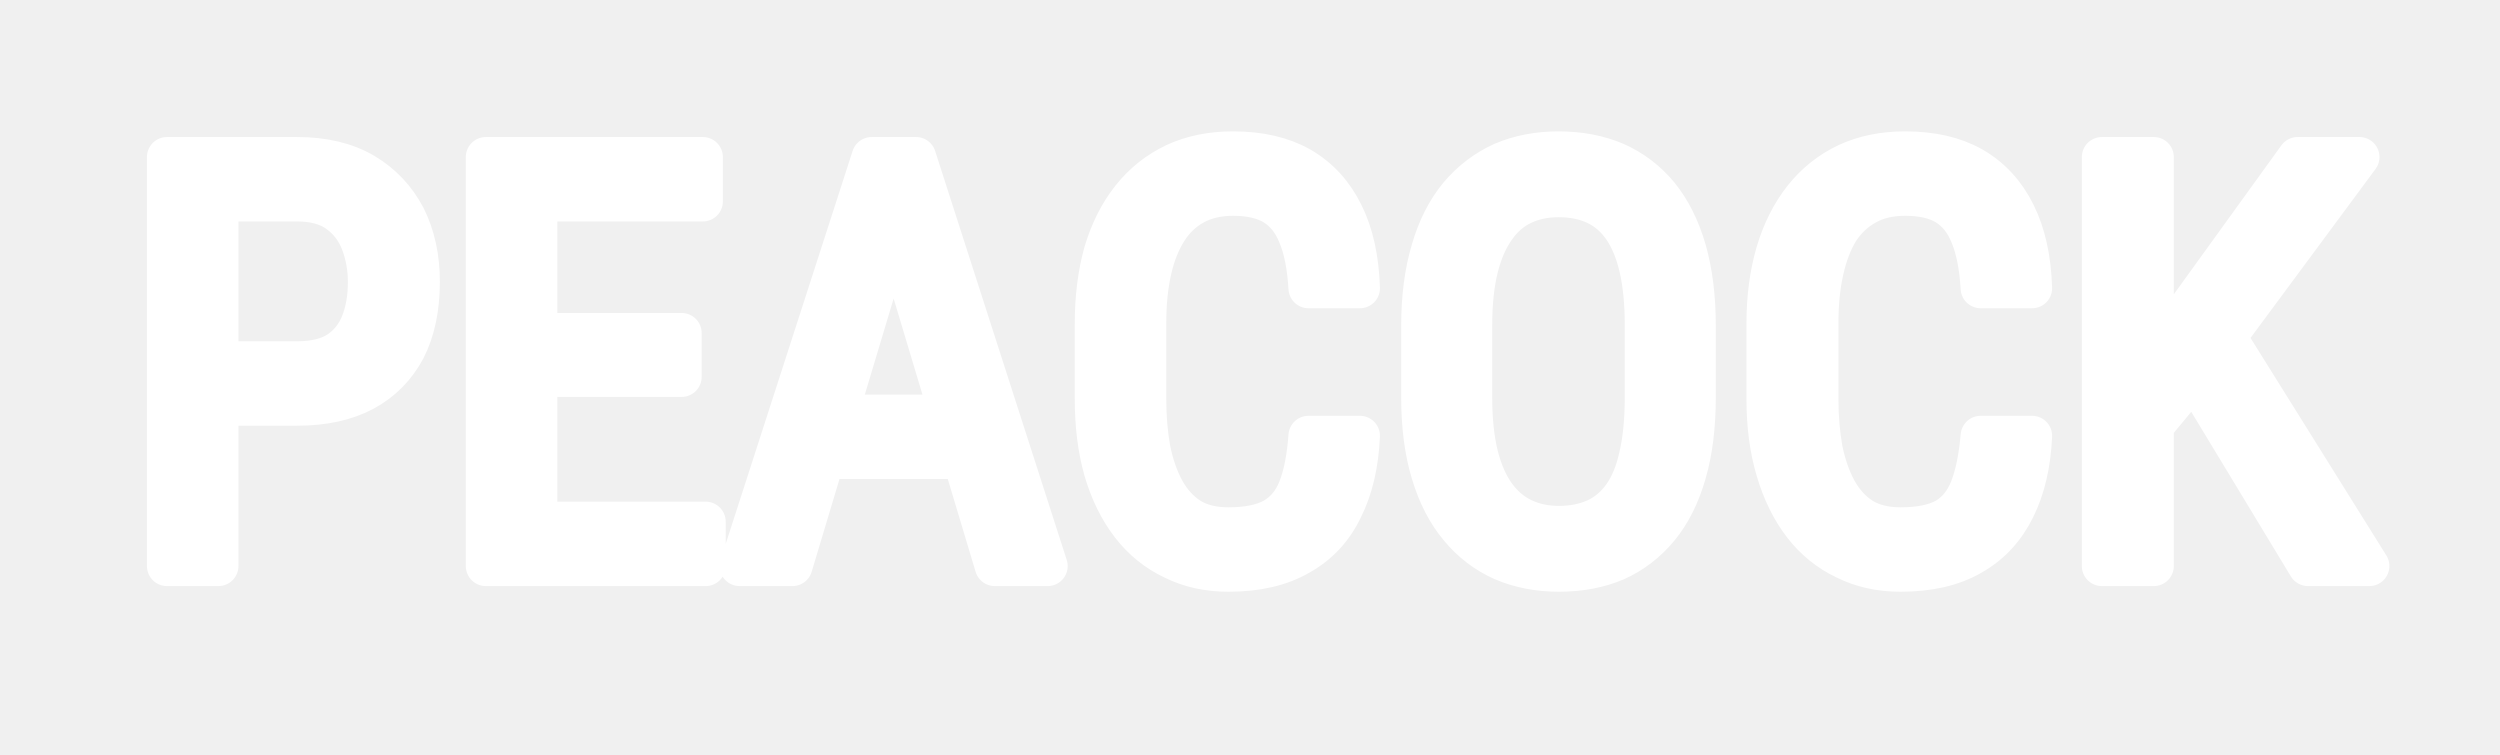
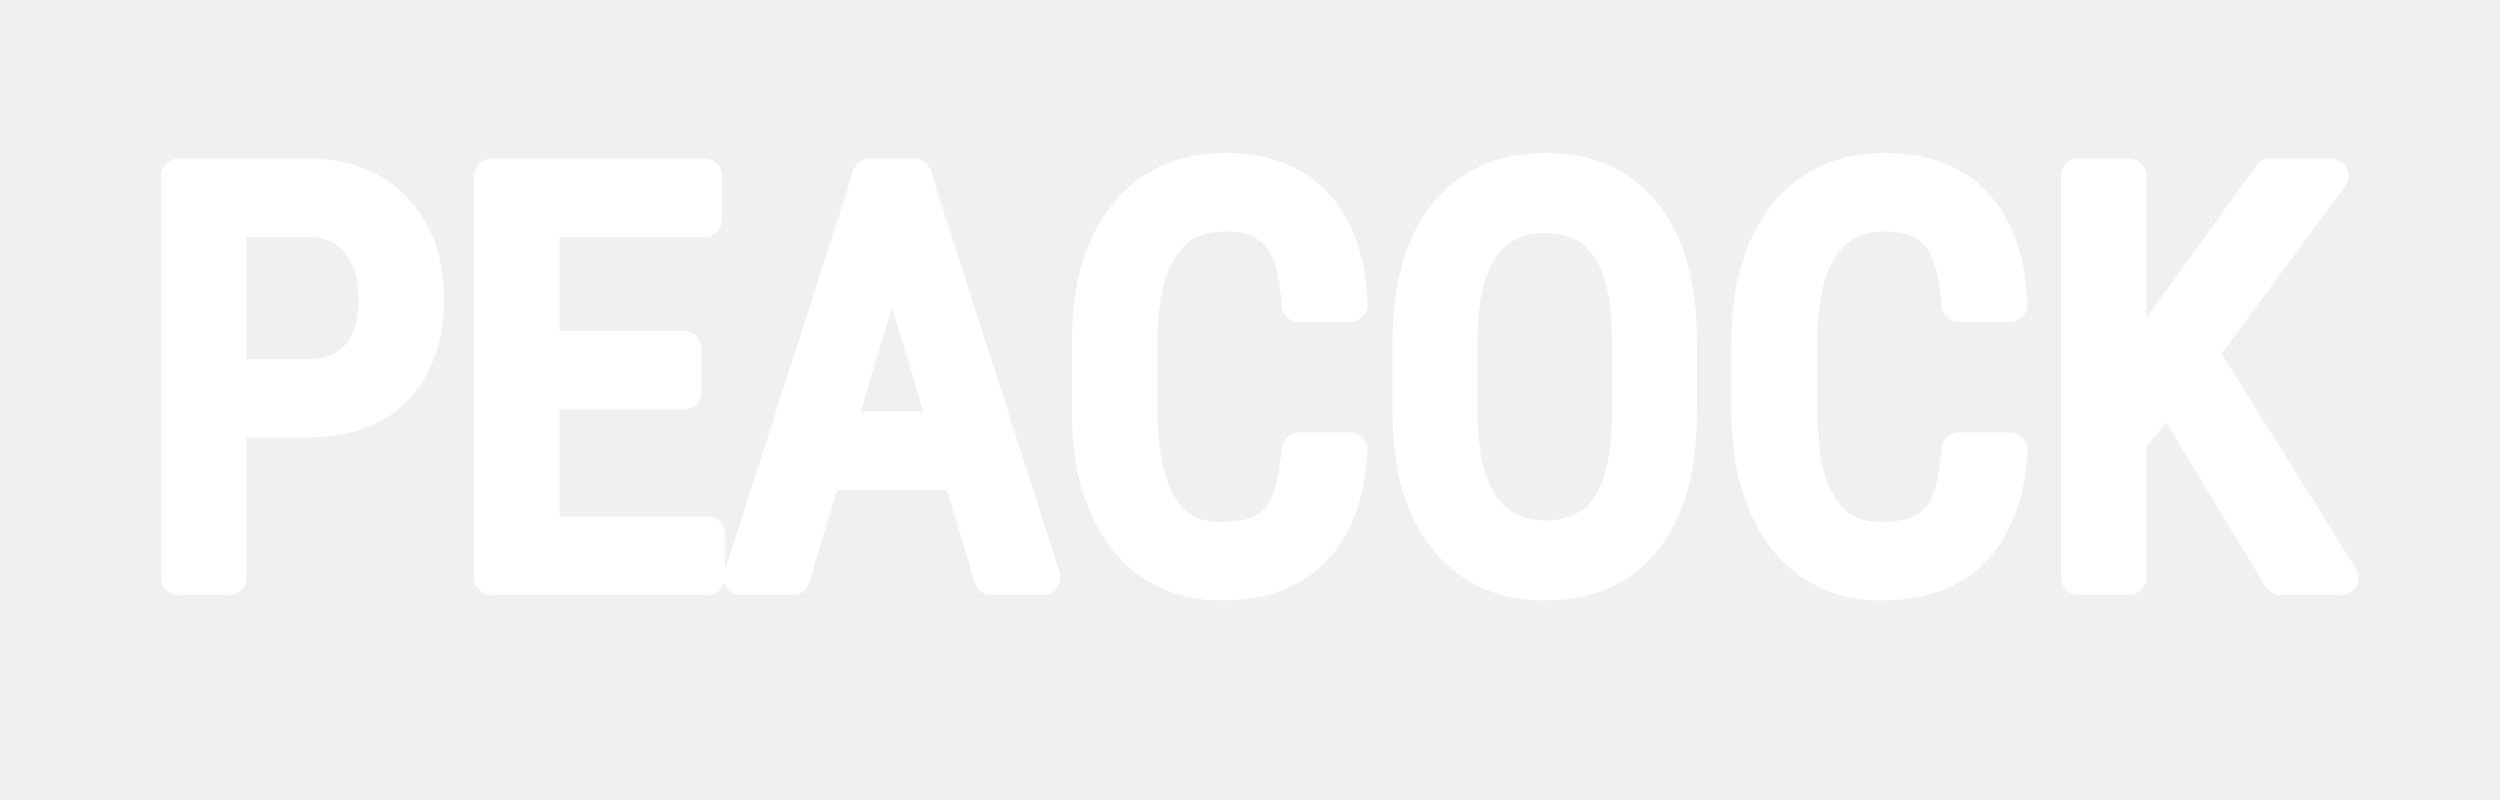
- <svg xmlns="http://www.w3.org/2000/svg" width="53" height="16" viewBox="0 0 53 16">
-   <path d="M6.30 8.60L6.30 8.60L4.40 8.60L4.40 7.66L6.30 7.66Q6.84 7.66 7.17 7.45Q7.50 7.23 7.65 6.85Q7.80 6.47 7.80 5.98L7.80 5.98Q7.80 5.54 7.65 5.14Q7.50 4.75 7.17 4.51Q6.84 4.27 6.30 4.27L6.30 4.27L4.63 4.27L4.63 12L3.54 12L3.54 3.33L6.30 3.33Q7.14 3.33 7.72 3.67Q8.29 4.01 8.60 4.60Q8.90 5.20 8.90 5.97L8.90 5.97Q8.90 6.81 8.60 7.40Q8.29 7.98 7.72 8.29Q7.14 8.60 6.30 8.60ZM11.20 11.06L14.96 11.06L14.96 12L11.20 12L11.20 11.06ZM10.30 3.33L11.39 3.33L11.39 12L10.30 12L10.30 3.33ZM11.20 7.06L14.45 7.06L14.45 7.99L11.20 7.99L11.20 7.06ZM11.20 3.33L14.90 3.33L14.90 4.27L11.20 4.27L11.20 3.33ZM19.18 3.33L19.17 4.10L16.80 12L15.68 12L18.48 3.33L19.18 3.33ZM22.21 12L21.09 12L18.72 4.10L18.71 3.33L19.42 3.33L22.21 12ZM16.91 8.79L21.09 8.79L21.09 9.73L16.91 9.73L16.91 8.79ZM27.74 9.24L27.74 9.24L28.83 9.24Q28.79 10.14 28.47 10.78Q28.16 11.43 27.55 11.77Q26.95 12.12 26.04 12.12L26.04 12.12Q25.39 12.12 24.87 11.86Q24.34 11.61 23.97 11.13Q23.60 10.65 23.40 9.97Q23.21 9.30 23.21 8.46L23.21 8.46L23.21 6.86Q23.21 6.03 23.40 5.35Q23.60 4.68 23.98 4.20Q24.36 3.72 24.91 3.46Q25.45 3.21 26.14 3.21L26.14 3.21Q26.99 3.21 27.57 3.54Q28.16 3.88 28.48 4.53Q28.80 5.17 28.83 6.11L28.83 6.11L27.74 6.11Q27.70 5.42 27.52 4.99Q27.35 4.56 27.01 4.35Q26.68 4.15 26.14 4.15L26.14 4.15Q25.67 4.15 25.32 4.34Q24.97 4.53 24.75 4.88Q24.52 5.24 24.41 5.74Q24.30 6.23 24.30 6.85L24.30 6.85L24.30 8.46Q24.30 9.03 24.39 9.53Q24.49 10.02 24.69 10.39Q24.90 10.77 25.23 10.98Q25.56 11.18 26.04 11.18L26.04 11.18Q26.64 11.18 26.99 10.99Q27.35 10.79 27.52 10.36Q27.69 9.93 27.74 9.24ZM35.95 6.91L35.95 6.91L35.95 8.42Q35.95 9.34 35.75 10.03Q35.55 10.73 35.17 11.19Q34.79 11.65 34.26 11.89Q33.72 12.12 33.05 12.12L33.05 12.12Q32.40 12.12 31.86 11.89Q31.32 11.65 30.94 11.19Q30.55 10.73 30.34 10.03Q30.13 9.34 30.13 8.42L30.13 8.42L30.13 6.91Q30.13 6.00 30.34 5.30Q30.54 4.61 30.93 4.14Q31.32 3.68 31.85 3.44Q32.39 3.21 33.04 3.21L33.04 3.21Q33.71 3.21 34.25 3.44Q34.79 3.68 35.17 4.14Q35.55 4.61 35.75 5.30Q35.95 6.00 35.95 6.91ZM34.87 8.42L34.87 8.42L34.87 6.90Q34.87 6.19 34.75 5.67Q34.63 5.16 34.40 4.83Q34.17 4.50 33.83 4.34Q33.49 4.18 33.04 4.18L33.04 4.18Q32.62 4.18 32.28 4.34Q31.94 4.50 31.71 4.83Q31.47 5.16 31.34 5.67Q31.21 6.19 31.21 6.90L31.21 6.90L31.21 8.42Q31.21 9.14 31.34 9.66Q31.47 10.17 31.71 10.50Q31.95 10.83 32.29 10.99Q32.63 11.15 33.05 11.15L33.05 11.15Q33.49 11.15 33.84 10.99Q34.18 10.83 34.41 10.50Q34.64 10.17 34.75 9.66Q34.87 9.14 34.87 8.42ZM41.99 9.24L41.99 9.24L43.08 9.24Q43.04 10.14 42.72 10.78Q42.40 11.43 41.80 11.77Q41.20 12.12 40.29 12.12L40.29 12.12Q39.64 12.12 39.12 11.86Q38.59 11.61 38.22 11.13Q37.85 10.65 37.65 9.97Q37.45 9.30 37.45 8.46L37.45 8.46L37.45 6.86Q37.45 6.03 37.65 5.35Q37.85 4.68 38.23 4.20Q38.61 3.72 39.16 3.46Q39.70 3.21 40.39 3.21L40.39 3.21Q41.24 3.21 41.82 3.54Q42.41 3.88 42.73 4.53Q43.05 5.17 43.08 6.11L43.08 6.11L41.99 6.11Q41.95 5.42 41.77 4.99Q41.60 4.56 41.26 4.35Q40.93 4.15 40.39 4.15L40.39 4.15Q39.91 4.15 39.57 4.34Q39.22 4.53 38.99 4.88Q38.77 5.24 38.66 5.74Q38.55 6.23 38.55 6.85L38.55 6.85L38.55 8.46Q38.55 9.03 38.64 9.53Q38.74 10.02 38.94 10.39Q39.15 10.77 39.48 10.98Q39.81 11.18 40.29 11.18L40.29 11.18Q40.89 11.18 41.24 10.99Q41.59 10.79 41.76 10.36Q41.93 9.93 41.99 9.24ZM44.56 3.33L45.66 3.33L45.66 12L44.56 12L44.56 3.33ZM48.71 3.33L50.02 3.33L47.03 7.37L45.29 9.47L45.09 8.25L46.37 6.57L48.71 3.33ZM50.23 12L48.93 12L46.37 7.77L47.02 6.86L50.23 12Z" fill="#FFFFFF" stroke="#FFFFFF" stroke-width="0.85" stroke-linejoin="round" paint-order="stroke fill" />
+ <svg xmlns="http://www.w3.org/2000/svg" width="50" height="16" viewBox="0 0 50 16">
+   <path d="M6.13 8.40L6.13 8.40L4.37 8.40L4.37 7.53L6.13 7.53Q6.62 7.53 6.93 7.33Q7.24 7.14 7.38 6.78Q7.52 6.43 7.52 5.98L7.52 5.98Q7.52 5.56 7.38 5.20Q7.24 4.84 6.93 4.61Q6.62 4.39 6.13 4.39L6.13 4.39L4.58 4.39L4.58 11.55L3.57 11.55L3.57 3.52L6.13 3.52Q6.90 3.52 7.44 3.83Q7.97 4.15 8.25 4.70Q8.53 5.25 8.53 5.97L8.53 5.97Q8.53 6.74 8.25 7.28Q7.97 7.83 7.44 8.12Q6.90 8.40 6.13 8.40ZM10.66 10.68L14.15 10.68L14.15 11.55L10.66 11.55L10.66 10.68ZM9.83 3.52L10.84 3.52L10.84 11.55L9.83 11.55L9.83 3.52ZM10.66 6.97L13.68 6.97L13.68 7.84L10.66 7.84L10.66 6.97ZM10.66 3.52L14.09 3.52L14.09 4.39L10.66 4.39L10.66 3.52ZM18.06 3.52L18.05 4.23L15.85 11.55L14.82 11.55L17.40 3.52L18.06 3.52ZM20.86 11.55L19.83 11.55L17.63 4.23L17.62 3.52L18.28 3.52L20.86 11.55ZM15.95 8.58L19.83 8.58L19.83 9.45L15.95 9.45L15.95 8.58ZM25.98 9.00L25.98 9.00L27.00 9.00Q26.96 9.82 26.67 10.42Q26.37 11.02 25.81 11.34Q25.25 11.66 24.41 11.66L24.41 11.66Q23.81 11.66 23.32 11.42Q22.84 11.19 22.49 10.74Q22.15 10.30 21.97 9.67Q21.79 9.05 21.79 8.27L21.79 8.27L21.79 6.79Q21.79 6.02 21.97 5.39Q22.15 4.77 22.51 4.32Q22.86 3.88 23.36 3.64Q23.87 3.41 24.51 3.41L24.51 3.41Q25.29 3.41 25.83 3.72Q26.38 4.03 26.67 4.63Q26.97 5.23 27.00 6.09L27.00 6.09L25.98 6.09Q25.95 5.46 25.79 5.06Q25.63 4.66 25.31 4.47Q25.00 4.28 24.51 4.28L24.51 4.28Q24.06 4.28 23.74 4.45Q23.42 4.63 23.21 4.96Q23.00 5.29 22.90 5.75Q22.80 6.21 22.80 6.78L22.80 6.78L22.80 8.27Q22.80 8.80 22.89 9.26Q22.97 9.72 23.16 10.06Q23.35 10.41 23.66 10.60Q23.97 10.79 24.41 10.79L24.41 10.79Q24.97 10.79 25.29 10.61Q25.62 10.43 25.78 10.03Q25.93 9.64 25.98 9.00ZM33.59 6.84L33.59 6.84L33.59 8.23Q33.59 9.08 33.41 9.73Q33.22 10.37 32.87 10.80Q32.52 11.23 32.02 11.45Q31.52 11.66 30.90 11.66L30.90 11.66Q30.30 11.66 29.80 11.45Q29.31 11.23 28.95 10.80Q28.59 10.37 28.39 9.73Q28.20 9.08 28.20 8.23L28.20 8.23L28.20 6.84Q28.20 5.99 28.39 5.35Q28.58 4.70 28.94 4.27Q29.30 3.84 29.80 3.62Q30.29 3.41 30.89 3.41L30.89 3.41Q31.52 3.41 32.02 3.62Q32.52 3.84 32.87 4.27Q33.22 4.70 33.41 5.35Q33.59 5.99 33.59 6.84ZM32.59 8.23L32.59 8.23L32.59 6.83Q32.59 6.16 32.48 5.69Q32.37 5.21 32.15 4.91Q31.94 4.60 31.62 4.46Q31.31 4.31 30.89 4.31L30.89 4.31Q30.50 4.31 30.19 4.46Q29.88 4.60 29.66 4.91Q29.44 5.21 29.32 5.69Q29.20 6.16 29.20 6.83L29.20 6.83L29.20 8.23Q29.20 8.90 29.32 9.38Q29.44 9.86 29.66 10.16Q29.89 10.47 30.20 10.61Q30.51 10.76 30.90 10.76L30.90 10.76Q31.31 10.76 31.63 10.61Q31.95 10.47 32.16 10.16Q32.37 9.86 32.48 9.38Q32.59 8.90 32.59 8.23ZM39.18 9.00L39.18 9.00L40.20 9.00Q40.16 9.82 39.86 10.42Q39.57 11.02 39.01 11.34Q38.45 11.66 37.61 11.66L37.61 11.66Q37.01 11.66 36.52 11.42Q36.04 11.19 35.69 10.74Q35.35 10.30 35.17 9.67Q34.98 9.05 34.98 8.27L34.98 8.27L34.98 6.79Q34.98 6.02 35.17 5.39Q35.35 4.77 35.70 4.32Q36.05 3.88 36.56 3.64Q37.06 3.41 37.70 3.41L37.70 3.41Q38.49 3.41 39.03 3.72Q39.57 4.03 39.87 4.63Q40.16 5.23 40.20 6.09L40.20 6.09L39.18 6.09Q39.14 5.46 38.98 5.06Q38.82 4.66 38.51 4.47Q38.20 4.28 37.70 4.28L37.70 4.28Q37.26 4.28 36.94 4.45Q36.62 4.63 36.41 4.96Q36.20 5.29 36.10 5.75Q36.00 6.21 36.00 6.78L36.00 6.78L36.00 8.27Q36.00 8.80 36.08 9.26Q36.17 9.72 36.36 10.06Q36.55 10.41 36.86 10.60Q37.17 10.79 37.61 10.79L37.61 10.79Q38.17 10.79 38.49 10.61Q38.82 10.43 38.98 10.03Q39.13 9.64 39.18 9.00ZM41.57 3.52L42.58 3.52L42.58 11.55L41.57 11.55L41.57 3.52ZM45.41 3.52L46.62 3.52L43.86 7.26L42.24 9.21L42.06 8.07L43.24 6.52L45.41 3.52ZM46.82 11.55L45.61 11.55L43.24 7.63L43.84 6.79L46.82 11.55Z" fill="#FFFFFF" stroke="#FFFFFF" stroke-width="0.7" stroke-linejoin="round" paint-order="stroke fill" />
</svg>
